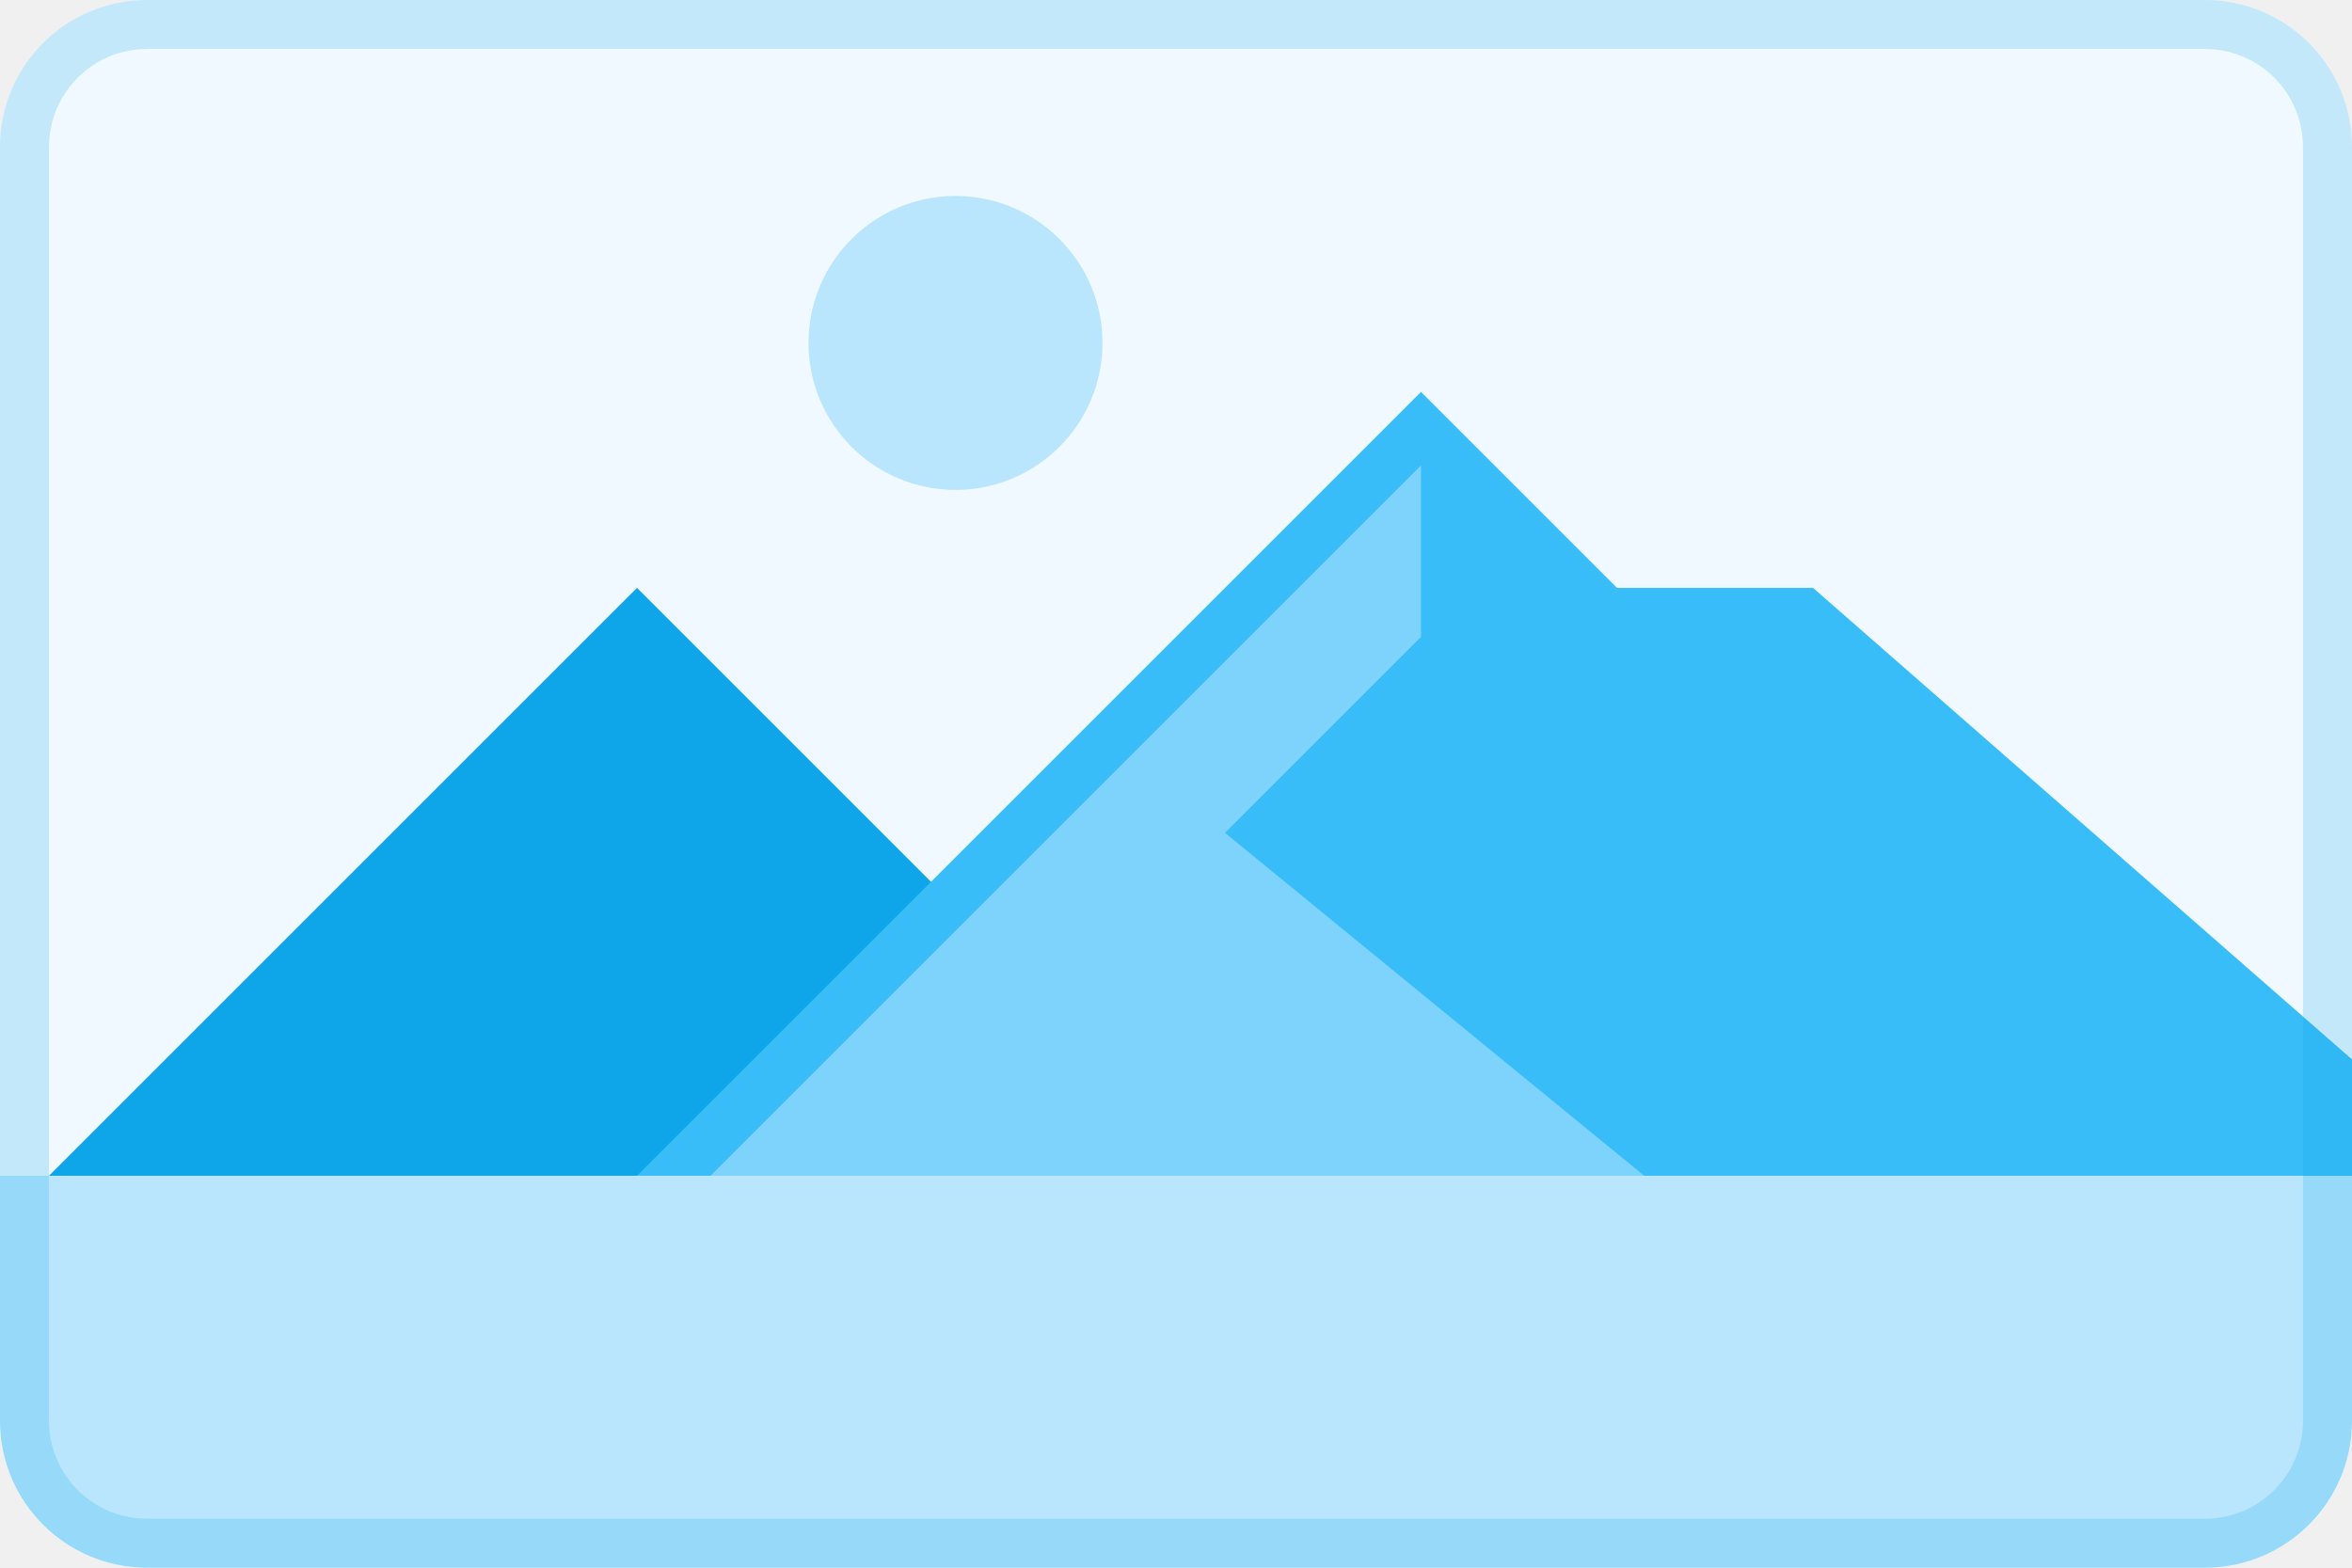
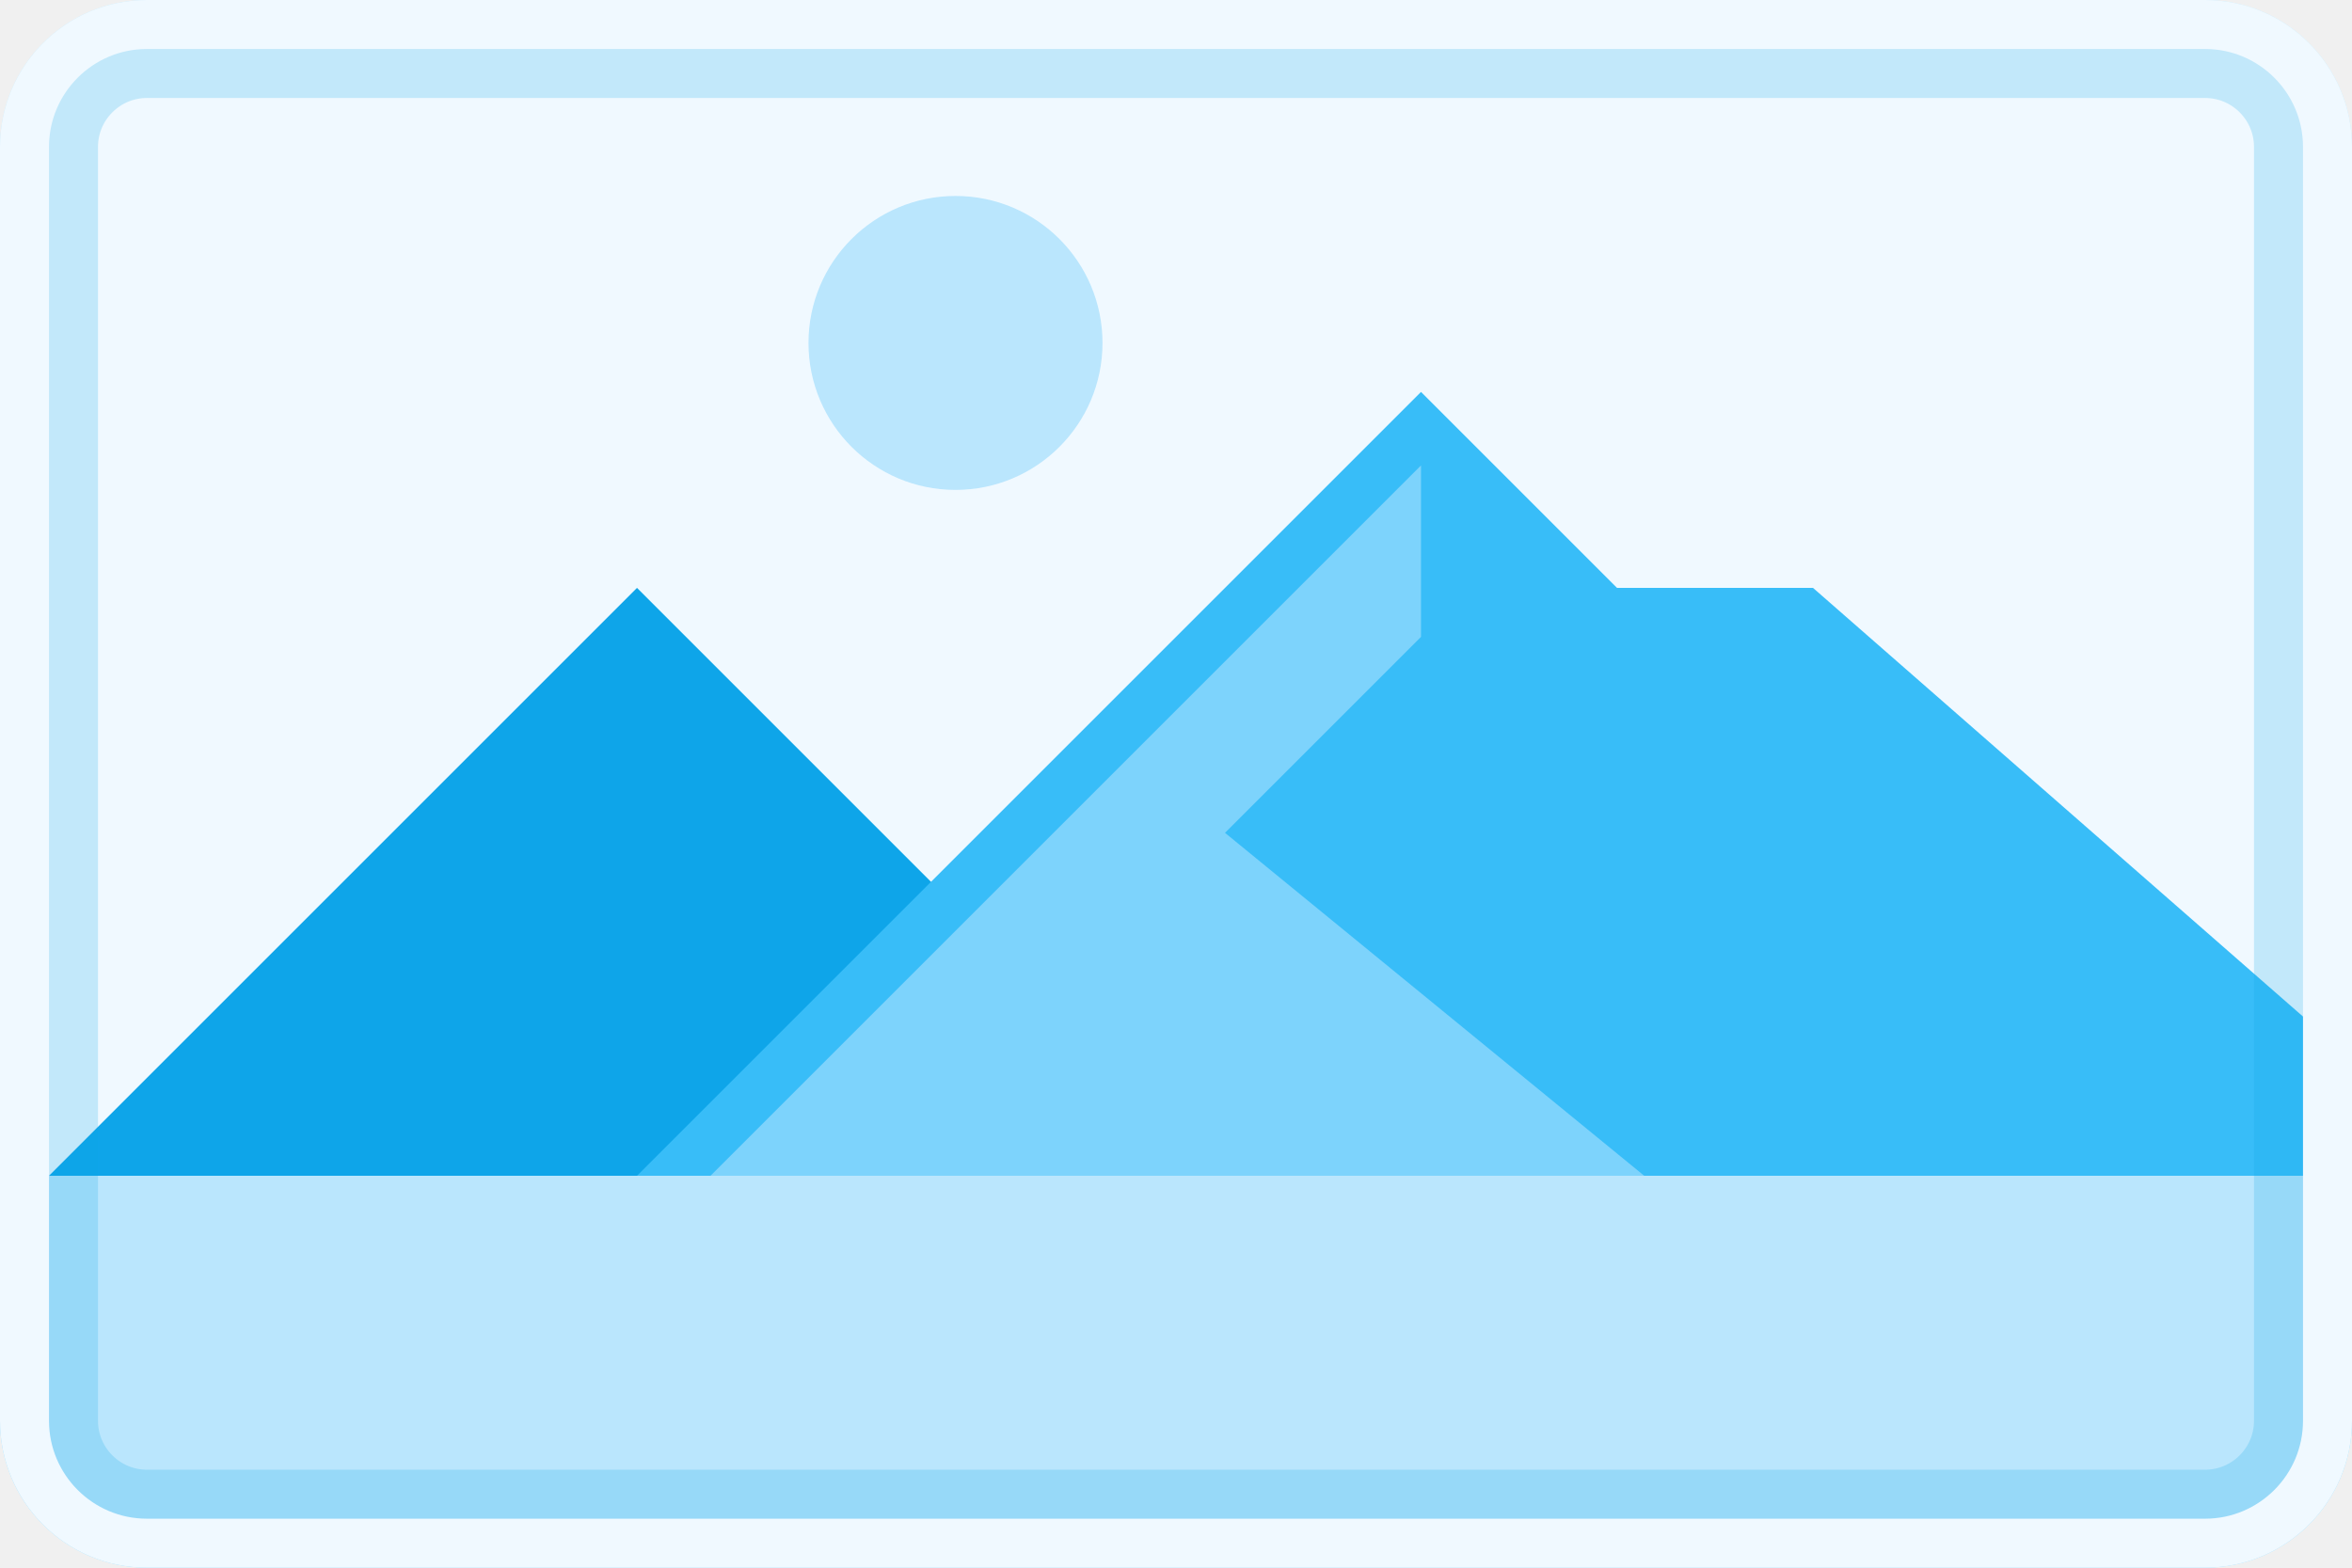
<svg xmlns="http://www.w3.org/2000/svg" width="192" height="128" viewBox="0 0 192 128" fill="none">
  <g clip-path="url(#clip0)">
    <rect width="192" height="128" rx="12" fill="#F0F9FF" />
    <circle cx="78" cy="28" r="12" fill="#BAE6FD" />
    <path d="M52 48L84 80H100L140 112H-12L52 48Z" fill="#0EA5E9" />
    <path d="M116 32L132 48H148L212 104H44L116 32Z" fill="#38BDF8" />
    <path d="M116 38V52L100 68L144 104H50L116 38Z" fill="#7DD3FC" />
    <rect y="96" width="192" height="40" fill="#BAE6FD" />
-     <rect x="2" y="2" width="188" height="124" rx="10" stroke="#0EA5E9" stroke-opacity="0.2" stroke-width="4" />
+     <rect x="4" y="4" width="184" height="120" rx="8" stroke="#0EA5E9" stroke-opacity="0.2" stroke-width="8" />
+     <rect x="2" y="2" width="188" height="124" rx="10" stroke="#F0F9FF" stroke-width="4" />
  </g>
  <defs>
    <clipPath id="clip0">
      <rect width="192" height="128" rx="12" fill="white" />
    </clipPath>
  </defs>
</svg>
